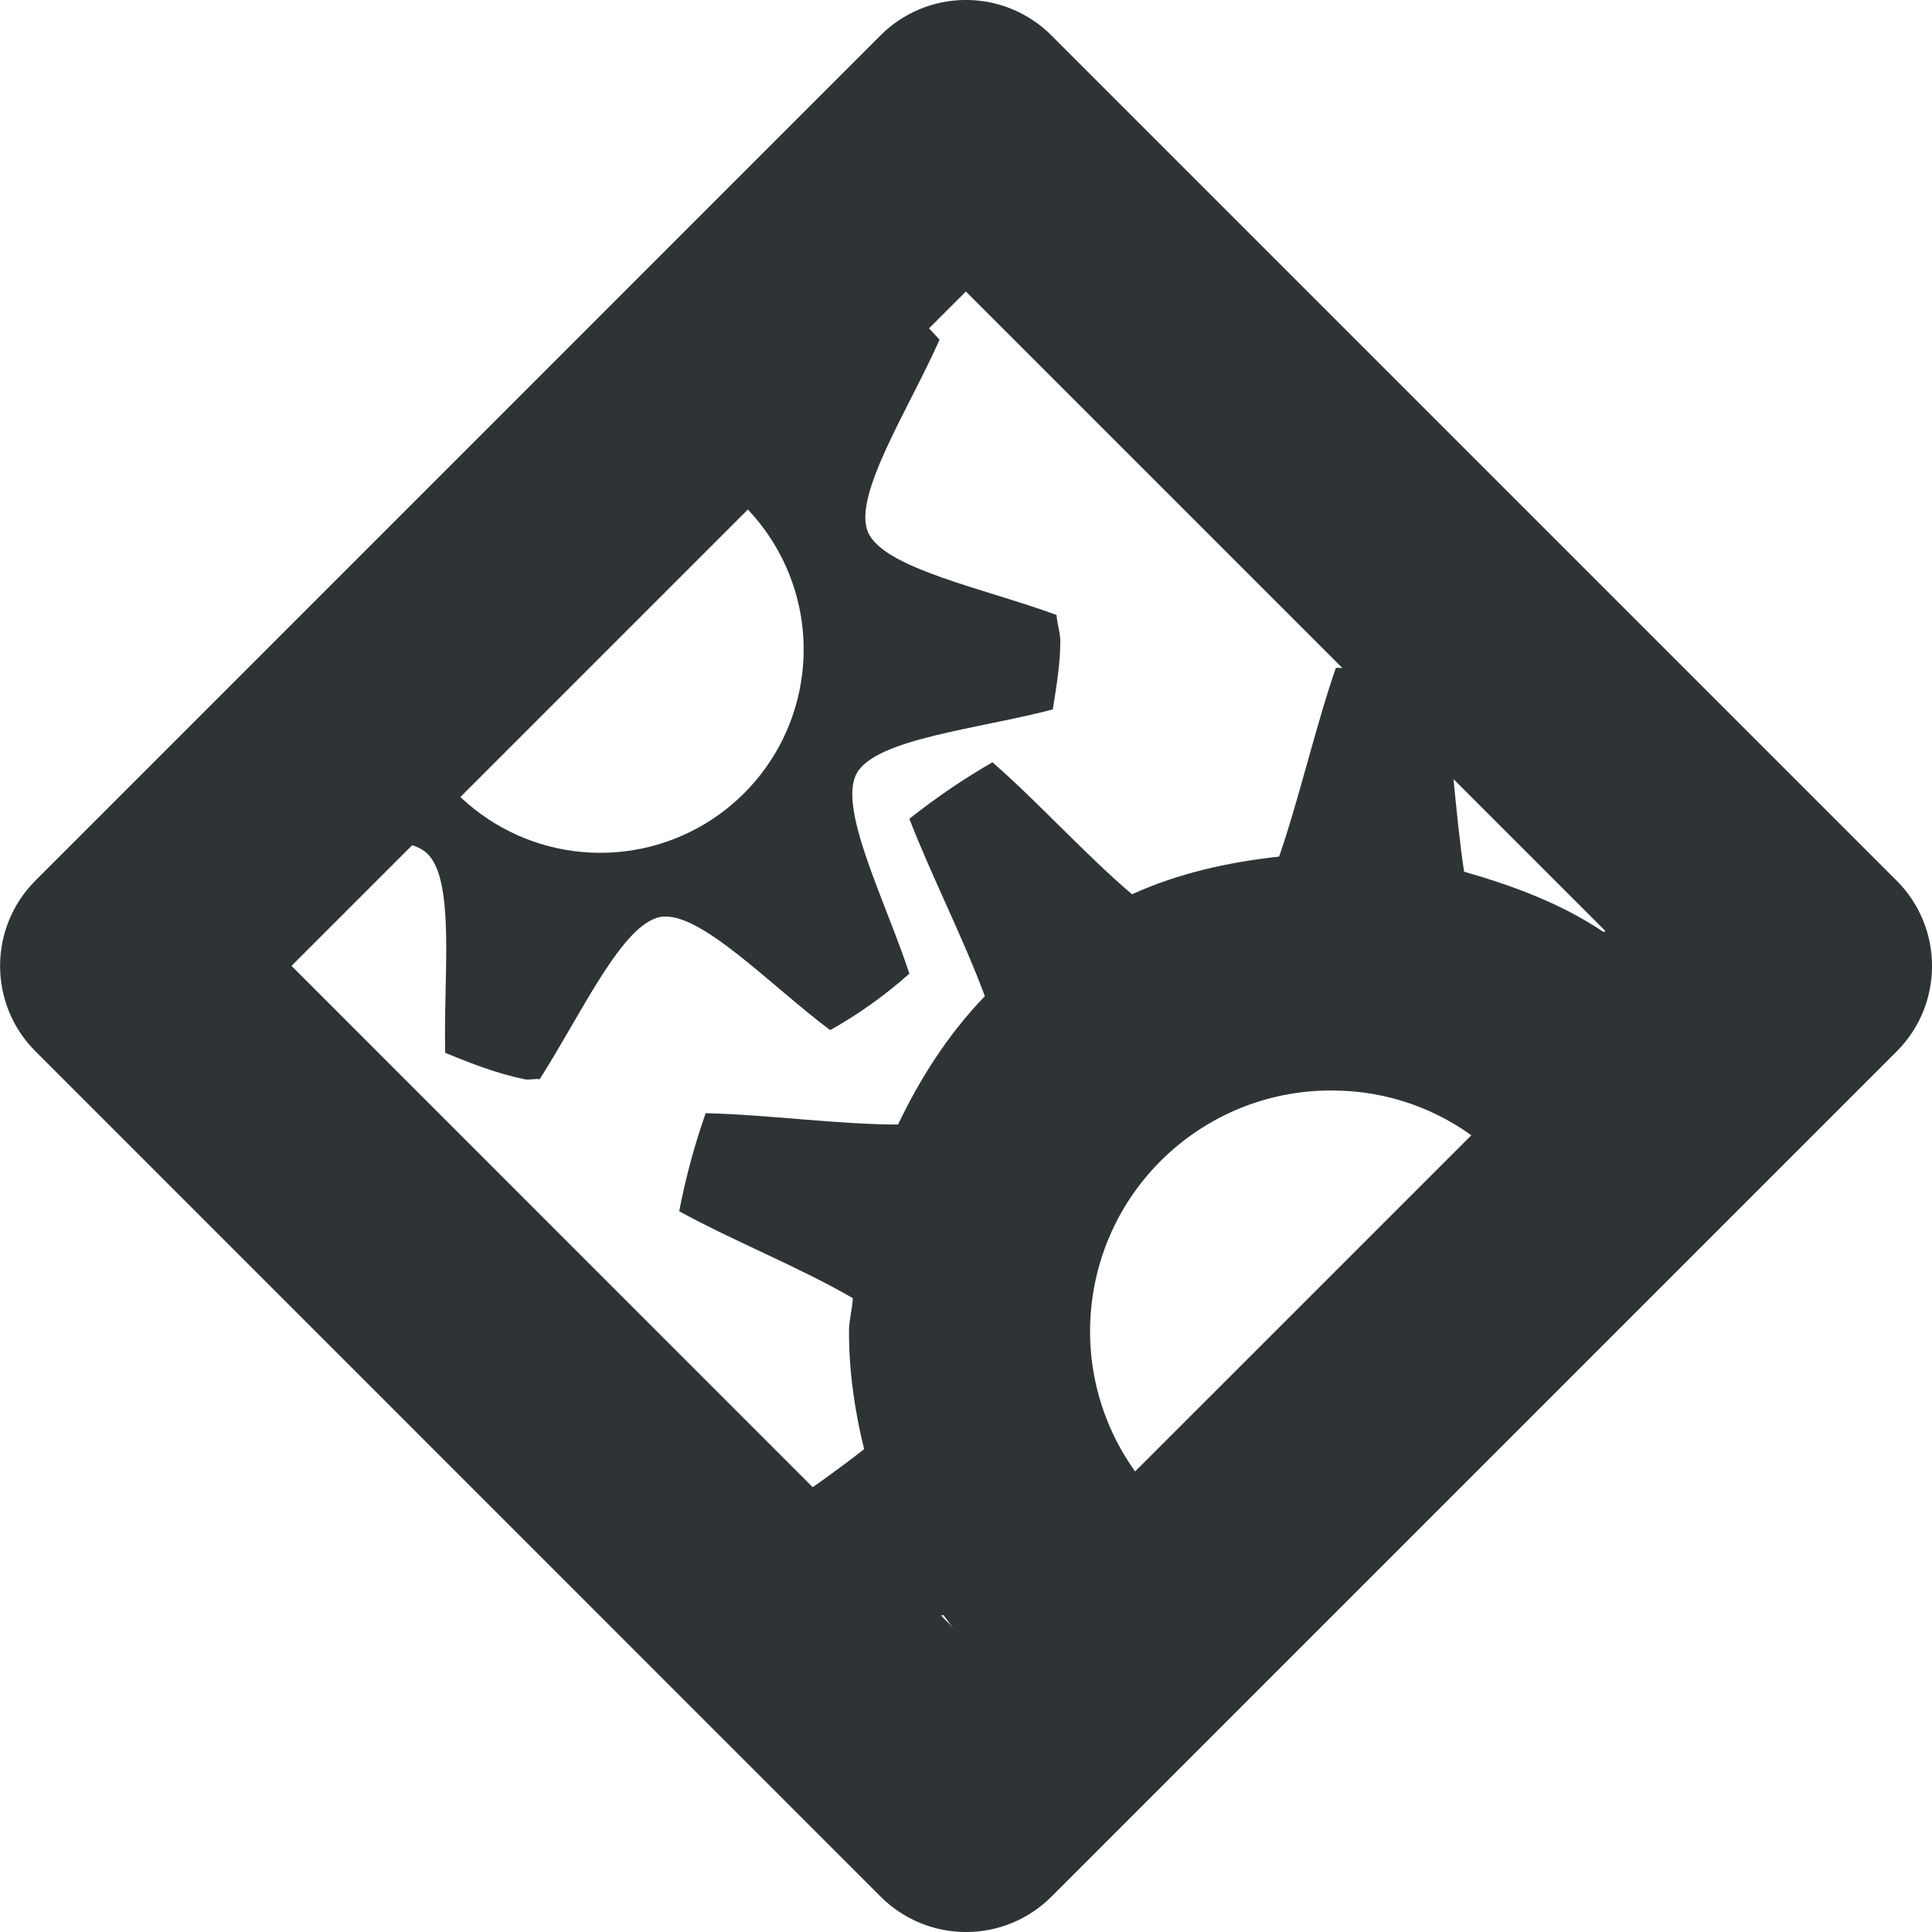
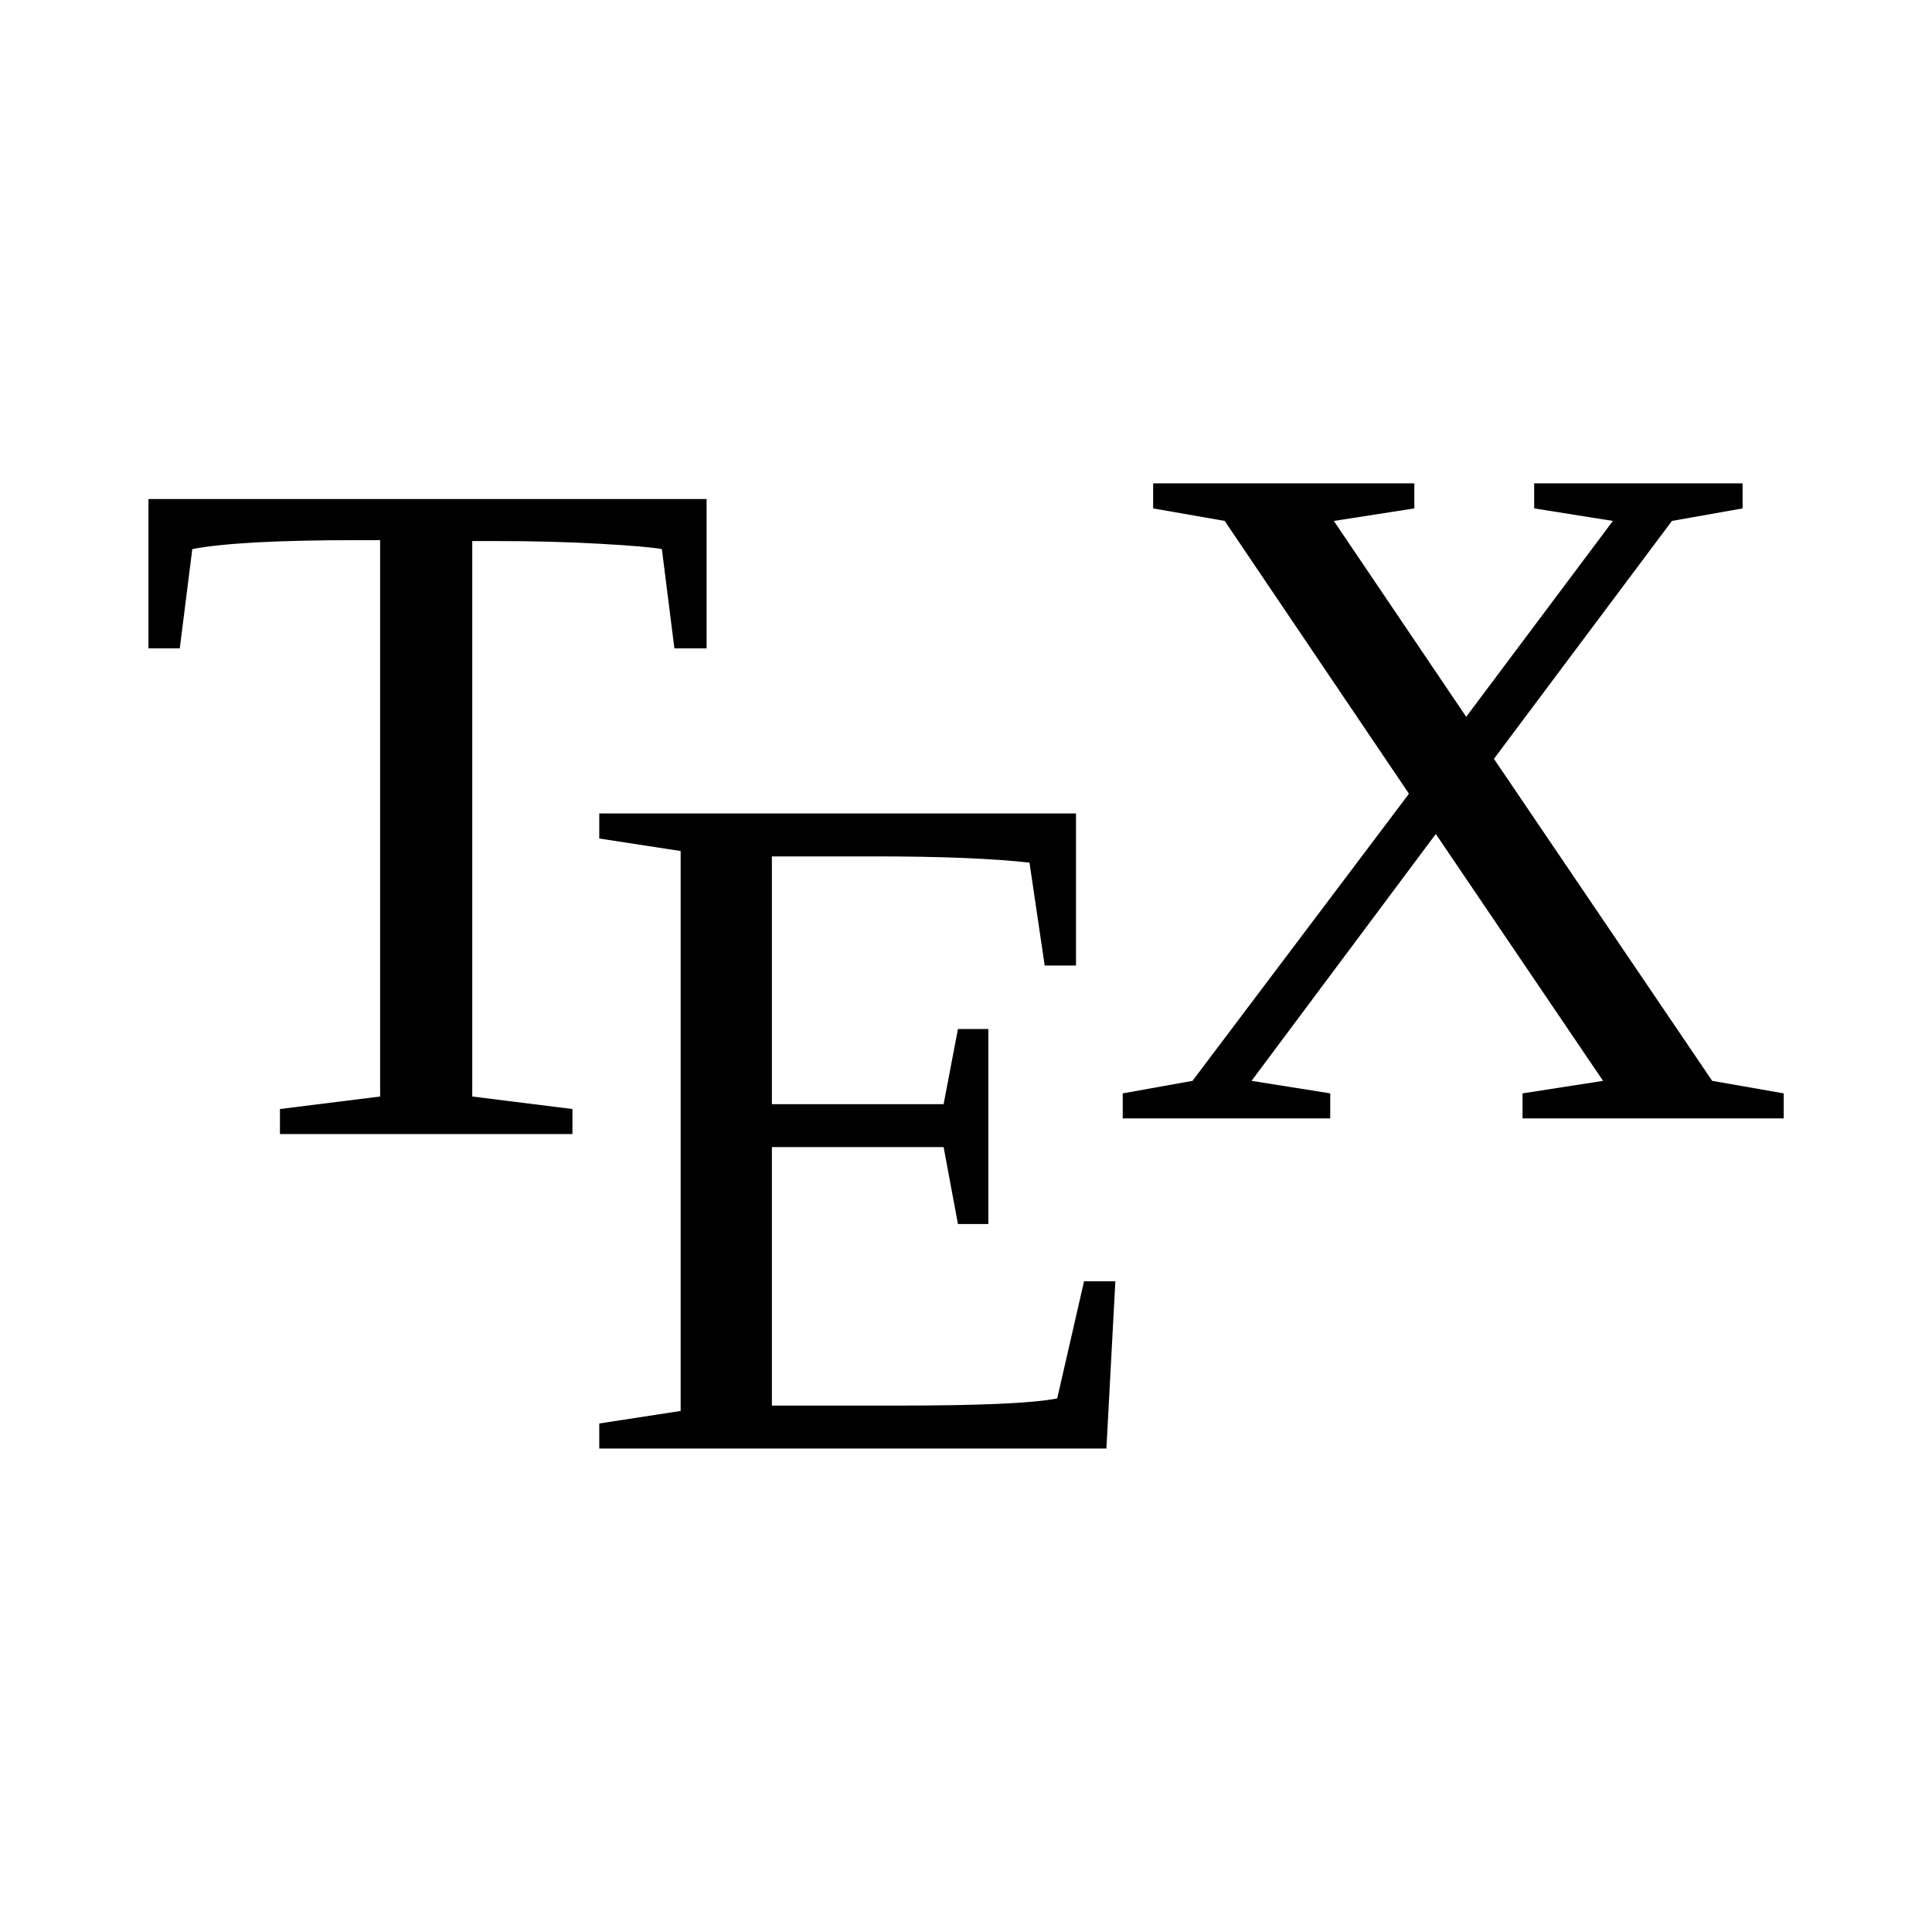
- <svg xmlns="http://www.w3.org/2000/svg" width="16" height="16">
-   <g color="#000" fill="#2e3436">
-     <path d="M7.188 2.281c-.094.056-.192.125-.29.19L5.566 3.803a1.684 1.684 0 11-2.17 2.17L2.332 7.037c.506-.069 1.017-.136 1.2.026.242.214.139 1.031.155 1.656.213.088.427.171.657.219.04.008.085-.007.125 0 .337-.525.683-1.288 1-1.344.322-.057.905.562 1.406.937a3.67 3.67 0 00.656-.468c-.195-.595-.594-1.369-.437-1.657.158-.29 1.019-.37 1.625-.531.028-.183.062-.371.062-.562 0-.075-.027-.146-.031-.22-.587-.217-1.435-.385-1.562-.687-.128-.302.34-1.021.593-1.593a3.722 3.722 0 00-.593-.532zm3.875 3.25c-.165.475-.305 1.086-.47 1.563-.43.047-.84.14-1.218.312-.38-.322-.787-.773-1.156-1.093a5.562 5.562 0 00-.688.468c.177.46.453 1.001.625 1.469-.298.309-.531.67-.719 1.063-.494 0-1.102-.084-1.593-.094a5.68 5.68 0 00-.219.812c.435.24 1.006.468 1.438.72-.006.093-.032.185-.032.28 0 .333.049.66.125.97-.382.304-.898.63-1.28.937.015.044.04.083.058.127l.613.613c.417-.1.868-.223 1.266-.303.248.343.532.626.875.875-.027.135-.068.283-.104.428.174-.063.34-.155.482-.297l1.432-1.432a1.994 1.994 0 01.533-3.918c.919 0 1.684.623 1.918 1.467l1.338-1.338c.06-.06.11-.124.156-.191-.035-.062-.06-.13-.1-.188.096-.152.205-.31.315-.47.017-.348-.1-.7-.37-.971l-.177-.176c-.28.192-.561.387-.83.555-.345-.233-.746-.383-1.156-.5-.077-.507-.107-1.132-.187-1.625a5.44 5.44 0 00-.875-.063zm-9.247.608c-.087.068-.173.138-.254.205l.014.035z" style="marker:none" overflow="visible" />
-     <path d="M8.707.293a1 1 0 00-1.415 0l-6.999 7a1 1 0 000 1.413l7 7.001a1 1 0 001.415 0l7-7a1 1 0 000-1.413zm-.708 2.121l5.587 5.587L8 13.586 2.414 7.999z" style="line-height:normal;font-variant-ligatures:normal;font-variant-position:normal;font-variant-caps:normal;font-variant-numeric:normal;font-variant-alternates:normal;font-feature-settings:normal;text-indent:0;text-align:start;text-decoration-line:none;text-decoration-style:solid;text-decoration-color:#000;text-transform:none;text-orientation:mixed;shape-padding:0;isolation:auto;mix-blend-mode:normal;marker:none" font-weight="400" font-family="sans-serif" overflow="visible" />
+ <svg xmlns="http://www.w3.org/2000/svg" width="16" height="16" version="1.1" id="svg3824">
+   <defs id="defs3828" />
+   <g id="g327" transform="matrix(0.4740732,0,0,0.4740732,-0.3278887,-0.8521241)" style="fill:#000000;fill-opacity:1">
+     <g id="g318" transform="translate(0,1.788175)" style="fill:#000000;fill-opacity:1">
+       <text xml:space="preserve" style="font-style:normal;font-variant:normal;font-weight:normal;font-stretch:normal;font-size:16.933px;line-height:1.25;font-family:'Liberation Serif';-inkscape-font-specification:'Liberation Serif';letter-spacing:0px;word-spacing:0px;fill:#000000;fill-opacity:1;stroke:none;stroke-width:0.265" x="2.973" y="19.819" id="text248">
+         <tspan id="tspan246" style="font-style:normal;font-variant:normal;font-weight:normal;font-stretch:normal;font-size:16.933px;font-family:'Liberation Serif';-inkscape-font-specification:'Liberation Serif';fill:#000000;stroke-width:0.265;fill-opacity:1" x="2.973" y="19.819">T</tspan>
+       </text>
+       <text xml:space="preserve" style="font-style:normal;font-variant:normal;font-weight:normal;font-stretch:normal;font-size:16.933px;line-height:1.25;font-family:'Liberation Serif';-inkscape-font-specification:'Liberation Serif';letter-spacing:0px;word-spacing:0px;fill:#000000;fill-opacity:1;stroke:none;stroke-width:0.265" x="19.931" y="19.544" id="text306">
+         <tspan id="tspan304" style="font-style:normal;font-variant:normal;font-weight:normal;font-stretch:normal;font-size:16.933px;font-family:'Liberation Serif';-inkscape-font-specification:'Liberation Serif';fill:#000000;stroke-width:0.265;fill-opacity:1" x="19.931" y="19.544">X</tspan>
+       </text>
+     </g>
+     <text xml:space="preserve" style="font-style:normal;font-variant:normal;font-weight:normal;font-stretch:normal;font-size:16.933px;line-height:1.25;font-family:'Liberation Serif';-inkscape-font-specification:'Liberation Serif';letter-spacing:0px;word-spacing:0px;fill:#000000;fill-opacity:1;stroke:none;stroke-width:0.265" x="10.675" y="27.1" id="text302">
+       <tspan id="tspan300" style="font-style:normal;font-variant:normal;font-weight:normal;font-stretch:normal;font-size:16.933px;font-family:'Liberation Serif';-inkscape-font-specification:'Liberation Serif';fill:#000000;stroke-width:0.265;fill-opacity:1" x="10.675" y="27.1">E</tspan>
+     </text>
  </g>
</svg>
